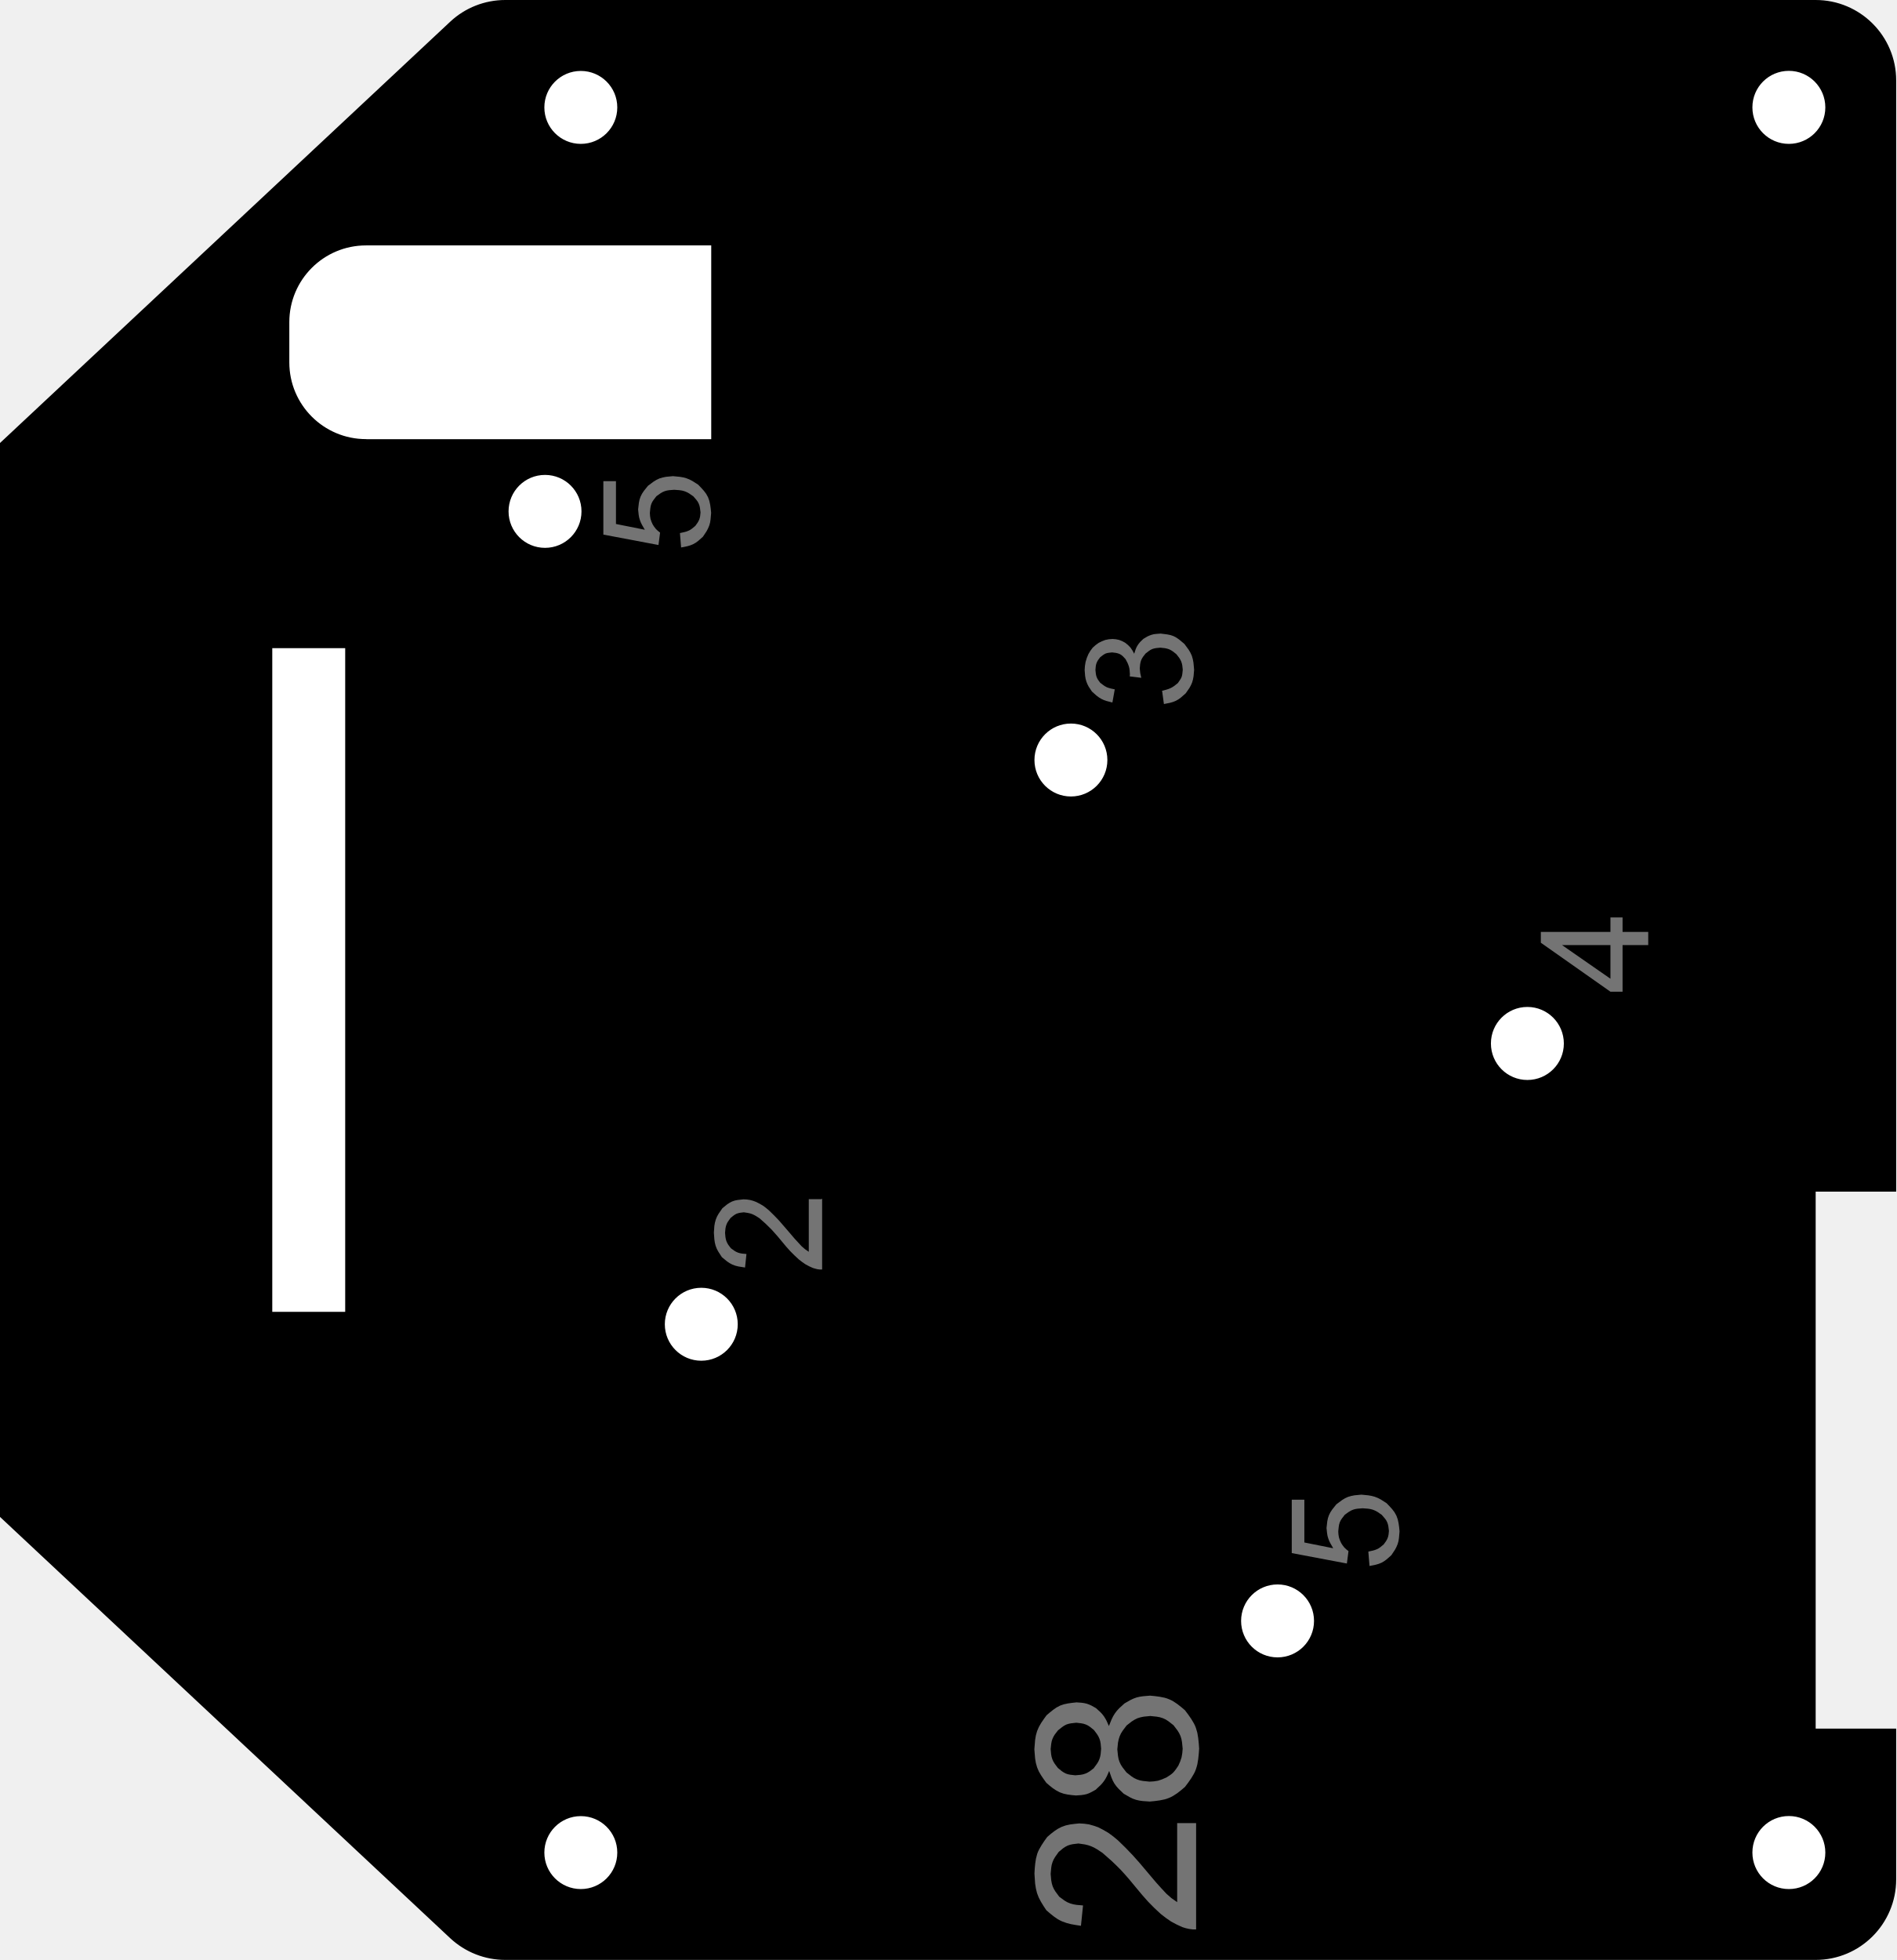
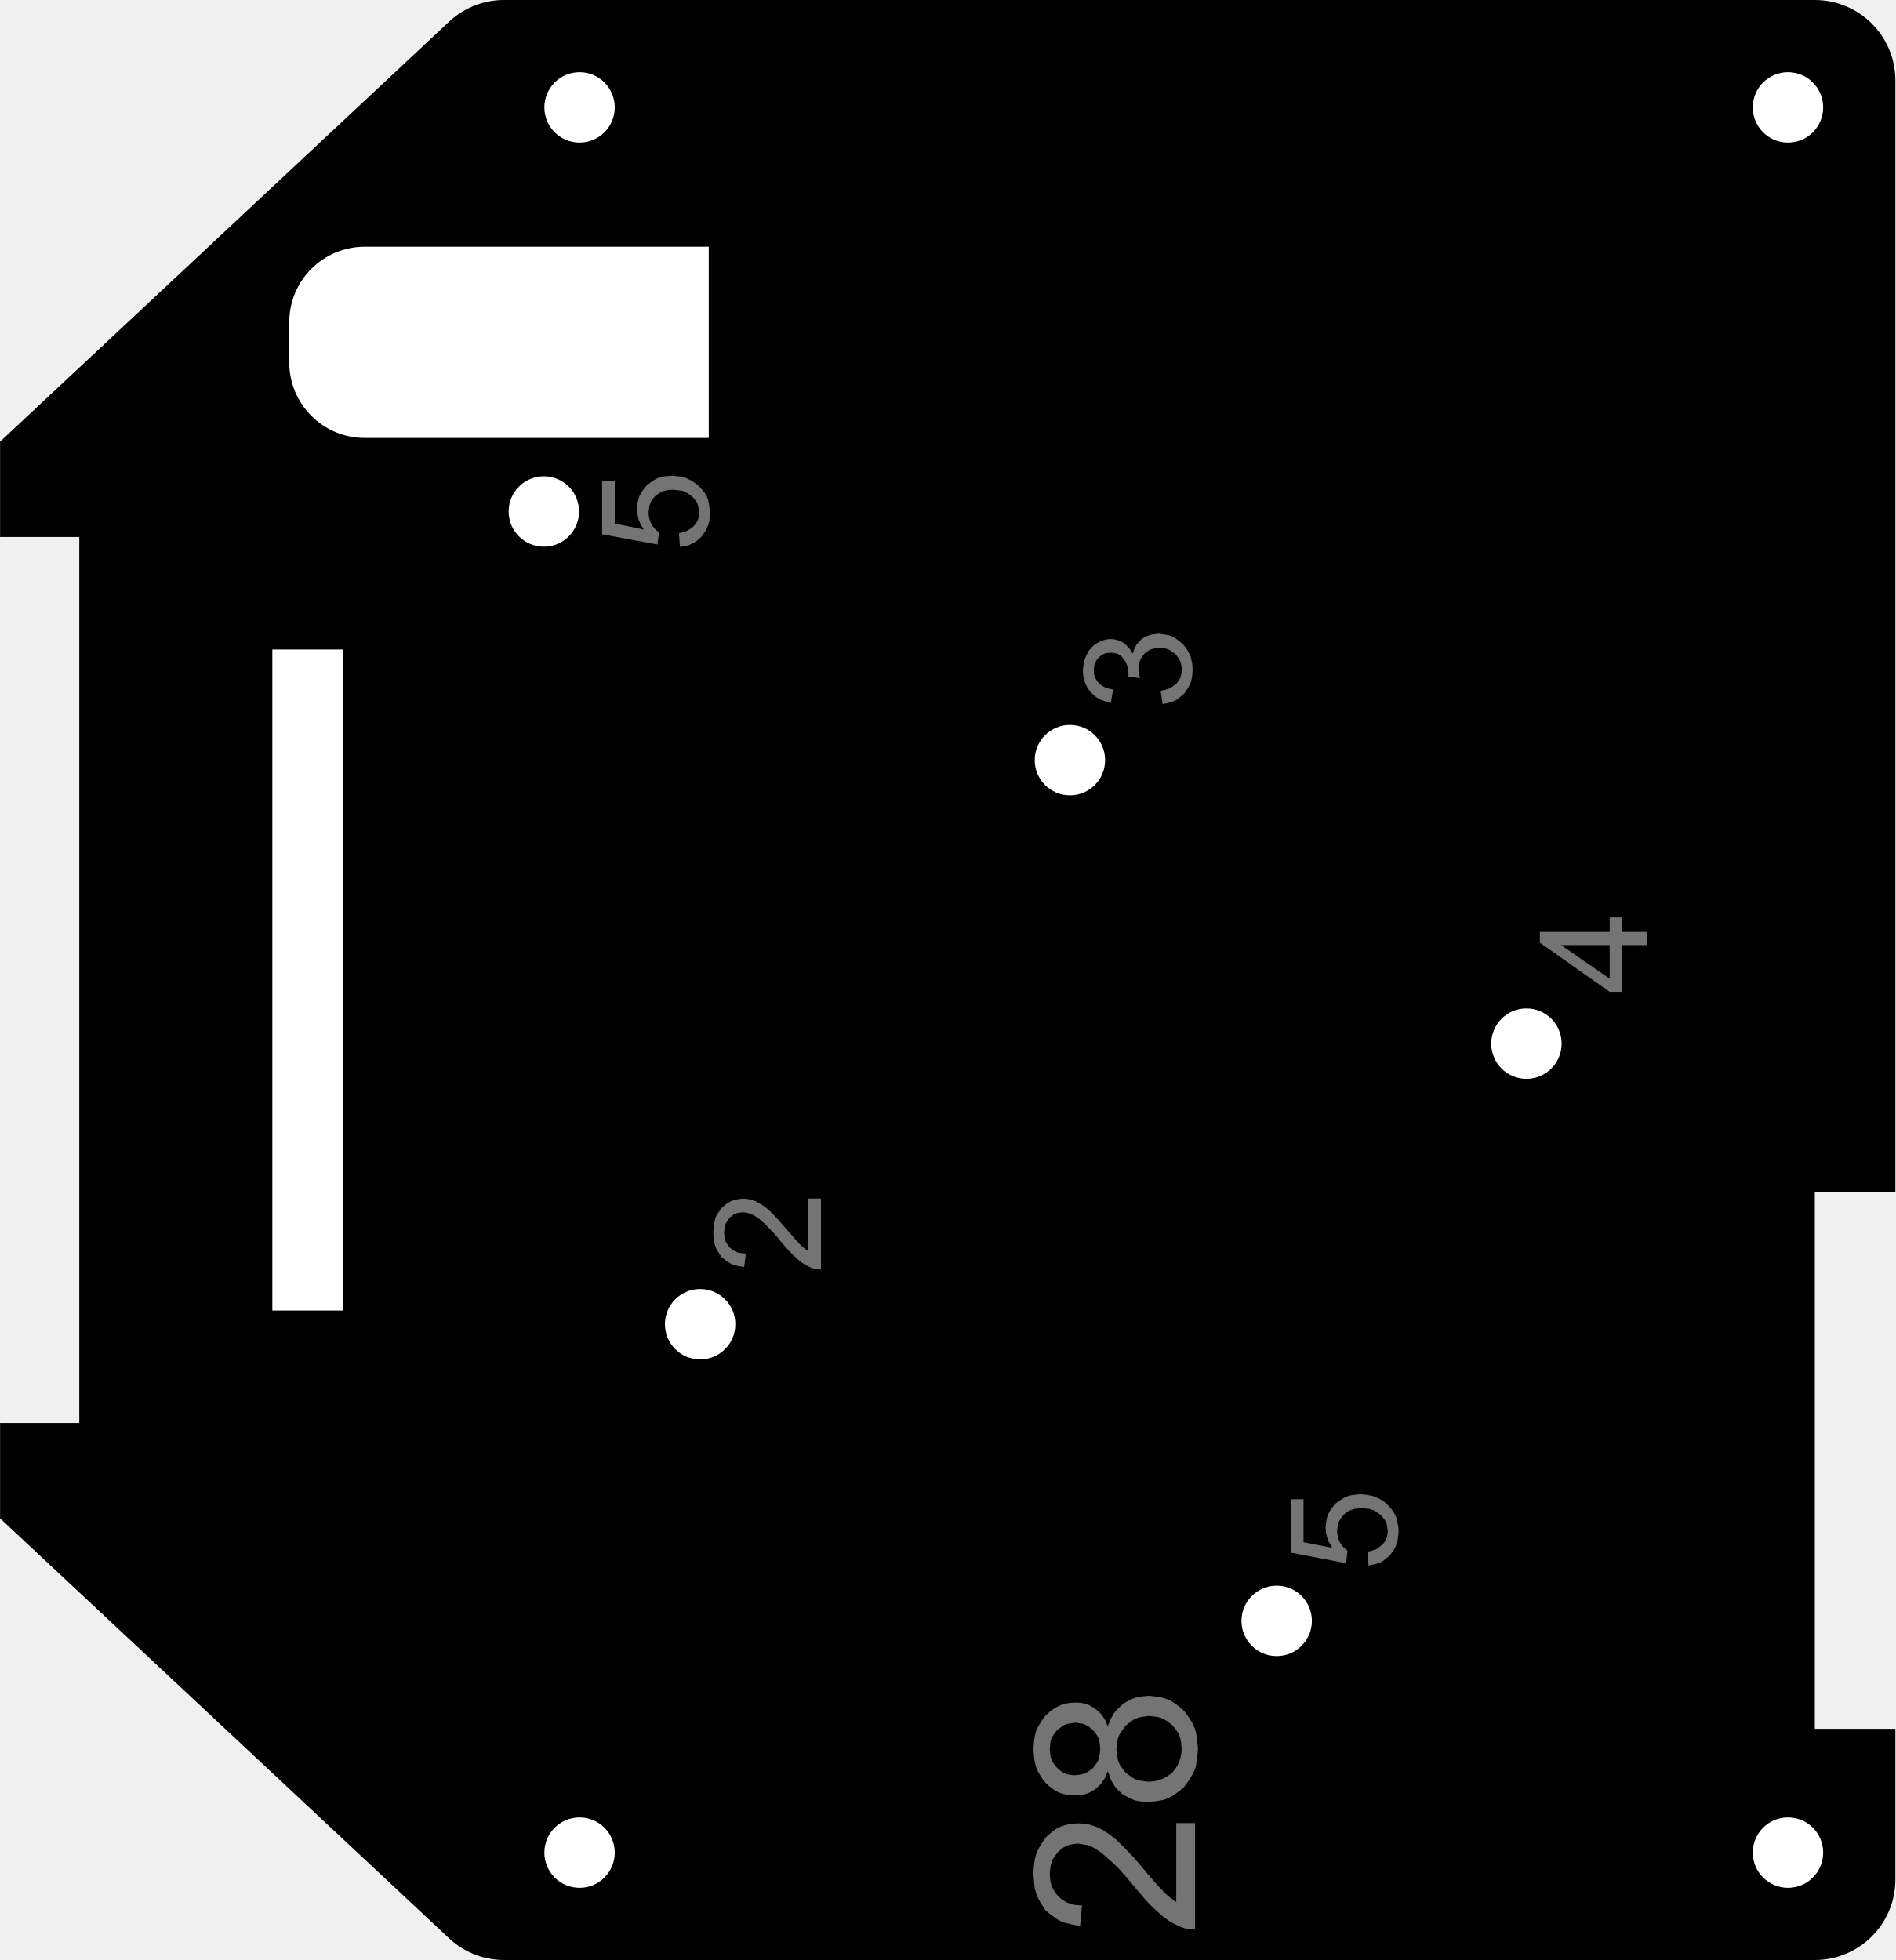
- <svg xmlns="http://www.w3.org/2000/svg" xmlns:ns1="http://www.shapertools.com/namespaces/shaper" id="Layer_1" data-name="Layer 1" version="1.1" viewBox="0 0 200.23 206.93">
-   <defs>
-     <style>
-       .cls-1 {
-         fill: #747474;
-       }
- 
-       .cls-1, .cls-2 {
-         stroke-width: 0px;
-       }
- 
-       .cls-3 {
-         fill: #fff;
-         stroke: #000;
-         stroke-linecap: round;
-         stroke-linejoin: round;
-         stroke-width: .8px;
-       }
- 
-       .cls-2 {
-         fill: #000;
-       }
-     </style>
-   </defs>
-   <g>
-     <path class="cls-2" d="M0,151.65v8.5l47.54,44.48c1.58,1.47,3.65,2.29,5.81,2.29h138.37c4.7,0,8.5-3.81,8.5-8.5h0v-15.92h-8.5v-56.69h8.5V8.5C200.23,3.81,196.42,0,191.72,0H53.35C51.19,0,49.11.82,47.54,2.29L0,46.77v8.5" ns1:cutDepth="0.3cm" />
-     <path class="cls-3" d="M157.03,110.17c0,2.35,1.9,4.25,4.25,4.25,2.35,0,4.25-1.9,4.25-4.25h0c0-2.35-1.9-4.26-4.25-4.26-2.35,0-4.25,1.9-4.25,4.25h0Z" ns1:cutDepth="0.3cm" />
-     <path class="cls-3" d="M69.8,139.81c0,2.35,1.9,4.25,4.25,4.25s4.25-1.9,4.25-4.25h0c0-2.35-1.9-4.25-4.25-4.25s-4.25,1.9-4.25,4.25Z" ns1:cutDepth="0.3cm" />
-     <path class="cls-3" d="M53.3,53.99c0,2.35,1.9,4.25,4.25,4.25s4.25-1.9,4.25-4.25c0-2.35-1.9-4.25-4.25-4.25-2.35,0-4.25,1.9-4.25,4.25,0,0,0,0,0,0Z" ns1:cutDepth="0.3cm" />
-     <path class="cls-3" d="M108.83,80.24c0,2.35,1.9,4.25,4.25,4.25s4.25-1.9,4.25-4.25-1.9-4.25-4.25-4.25-4.25,1.9-4.25,4.25Z" ns1:cutDepth="0.3cm" />
-     <path class="cls-3" d="M130.65,171.13c0,2.35,1.9,4.25,4.25,4.25s4.25-1.9,4.25-4.25c0-2.35-1.9-4.25-4.25-4.25-2.35,0-4.25,1.9-4.25,4.25,0,0,0,0,0,0Z" ns1:cutDepth="0.3cm" />
-     <path class="cls-3" d="M28.35,68.03v70.87h8.5v-70.87h-8.5Z" ns1:cutDepth="0.3cm" />
-     <path class="cls-3" d="M184.64,195.59c0,2.35,1.9,4.25,4.25,4.25,2.35,0,4.25-1.9,4.25-4.25h0c0-2.35-1.9-4.26-4.25-4.26-2.35,0-4.25,1.9-4.25,4.25h0Z" ns1:cutDepth="0.3cm" />
-     <path class="cls-3" d="M57.08,11.34c0,2.35,1.9,4.25,4.25,4.25s4.25-1.9,4.25-4.25h0c0-2.35-1.9-4.25-4.25-4.25-2.35,0-4.25,1.9-4.25,4.25,0,0,0,0,0,0Z" ns1:cutDepth="0.3cm" />
-     <path class="cls-3" d="M184.64,11.34c0,2.35,1.9,4.25,4.25,4.25,2.35,0,4.25-1.9,4.25-4.25h0c0-2.35-1.9-4.26-4.25-4.26-2.35,0-4.25,1.9-4.25,4.25h0Z" ns1:cutDepth="0.3cm" />
-     <path class="cls-3" d="M57.08,195.59c0,2.35,1.9,4.25,4.25,4.25s4.25-1.9,4.25-4.25c0-2.35-1.9-4.25-4.25-4.25-2.35,0-4.25,1.9-4.25,4.25,0,0,0,0,0,0Z" ns1:cutDepth="0.3cm" />
-     <path class="cls-3" d="M38.65,46.77h36.85v-21.26h-36.85c-4.7,0-8.5,3.81-8.5,8.5v4.25c0,4.7,3.81,8.5,8.5,8.5Z" ns1:cutDepth="0.3cm" />
-   </g>
-   <g>
-     <path class="cls-1" d="M115.72,188.94h0l-.49.27-.25.12-.26.09-.27.06-.28.04-.56.04h0l-.44-.04-.44-.06-.42-.09-.4-.14-.38-.2-.36-.24-.34-.27-.34-.29h0l-.29-.4-.27-.4-.24-.41-.18-.43-.13-.46-.08-.47-.08-.97h0l.08-.99.08-.48.13-.46.19-.44.24-.42.28-.41.29-.4h0l.34-.29.35-.28.36-.25.38-.2.41-.14.43-.09.44-.06.45-.05h0l.55.04.27.04.26.06.25.09.25.11.48.27h0l.44.4.2.21.18.23.16.25.14.26.24.54h0l.28-.69.16-.33.19-.31.22-.29.25-.27.55-.5h0l.63-.36.32-.15.33-.12.35-.08.35-.05.72-.06h0l.52.05.51.07.5.1.24.07.23.09.23.1.22.12.42.28.41.32.4.34h0l.34.45.32.46.28.47.12.24.1.25.15.52.09.54.06.56.04.56h0l-.04.56-.06.56-.09.54-.07.26-.08.26-.1.25-.12.24-.28.47-.32.46-.34.45h0l-.4.34-.41.32-.43.28-.22.12-.23.1-.24.09-.24.07-.5.1-.52.07-.52.05h0l-.74-.05-.36-.05-.35-.08-.34-.12-.33-.16-.64-.37h0l-.53-.51-.24-.27-.21-.29-.17-.31-.14-.33-.24-.69h0l-.24.55-.14.26-.16.25-.18.23-.2.22-.44.41ZM123.13,187.68h0l.39-.25.18-.13.17-.15.15-.17.14-.18.26-.38h0l.19-.43.15-.44.08-.46.04-.47h0l-.07-.69-.06-.33-.1-.32-.14-.3-.18-.29-.42-.55h0l-.54-.42-.28-.18-.3-.14-.32-.1-.33-.06-.68-.07h0l-.7.07-.34.07-.32.1-.3.15-.29.18-.55.43h0l-.42.56-.18.29-.14.31-.1.32-.07.34-.07.7h0l.07.68.06.33.1.31.14.3.18.28.42.54h0l.54.42.28.18.3.14.31.1.33.06.68.07h0l.45-.03.44-.07.42-.14.41-.18ZM115.51,186.65h0l.33-.45.14-.23.11-.25.08-.26.05-.27.05-.56h0l-.05-.55-.05-.27-.08-.25-.11-.24-.14-.23-.33-.44h0l-.41-.33-.21-.14-.23-.11-.24-.08-.25-.05-.52-.06h0l-.54.06-.26.05-.25.08-.23.12-.22.15-.43.34h0l-.34.44-.14.23-.11.24-.08.25-.05.27-.06.55h0l.05.55.05.27.08.26.11.24.14.23.33.44h0l.4.33.21.14.22.12.24.08.25.05.52.06h0l.55-.05.27-.05.25-.08.24-.11.23-.14.44-.34Z" ns1:cutDepth="0.05cm" />
-     <path class="cls-1" d="M126.3,192.46v11.24h-.37s-.37-.05-.37-.05l-.36-.08-.35-.11h0l-.61-.28-.58-.31-.55-.38-.53-.41h0l-.69-.64-.66-.67-.62-.7-.6-.72h0l-.83-1-.43-.49-.44-.48-.46-.46-.47-.45-.98-.86h0l-.58-.38-.3-.17-.31-.14-.32-.11-.33-.08-.68-.1h0l-.59.07-.28.06-.27.09-.25.13-.24.16-.46.38h0l-.37.52-.16.27-.12.28-.09.3-.05.31-.06.64h0l.06.67.06.32.09.31.13.29.17.28.4.54h0l.56.41.29.17.31.13.32.09.34.06.69.06-.22,2.15h0l-.52-.08-.51-.09-.5-.13-.47-.17-.23-.11-.22-.12-.42-.29-.4-.32-.39-.34h0l-.29-.44-.27-.44-.24-.46-.18-.47-.12-.49-.08-.51-.07-1.05h0l.03-.53.05-.53.08-.52.13-.5.09-.24.11-.23.26-.45.29-.44.31-.43h0l.36-.31.37-.29.39-.26.41-.21.43-.15.46-.1.47-.06.48-.05h0l.52.03.51.07.5.14.49.17h0l.56.29.54.32.5.37.48.4h0l.79.77.76.79.73.82.71.84h0l1.04,1.23.54.6.55.59h0l.54.47.59.41v-8.34h2.01Z" ns1:cutDepth="0.05cm" />
-     <path class="cls-1" d="M144.49,163.81h0l.45-.1.22-.06.21-.08.2-.1.19-.13.35-.29h0l.23-.32.1-.17.08-.17.06-.18.04-.19.04-.39h0l-.06-.48-.05-.23-.08-.22-.11-.21-.14-.19-.32-.37h0l-.45-.31-.24-.13-.25-.1-.26-.07-.27-.04-.55-.04h0l-.52.04-.25.04-.24.07-.23.1-.22.13-.42.3h0l-.3.39-.13.2-.1.21-.07.23-.04.24-.05.49h0l.02.32.05.31.1.3.13.29h0l.16.25.18.23.21.2.23.18-.17,1.31-5.82-1.1v-5.64h1.33v4.52l3.05.61h0l-.29-.5-.13-.26-.1-.26-.08-.27-.05-.28-.06-.57h0l.08-.7.07-.34.11-.32.15-.3.19-.29.44-.55h0l.59-.44.31-.19.32-.15.34-.1.35-.07.73-.07h0l.72.07.35.06.34.09.33.13.31.16.61.39h0l.3.31.29.32.25.33.2.36.14.39.09.41.06.43.04.43h0l-.06.69-.05.33-.09.32-.13.31-.16.3-.38.57h0l-.5.44-.26.19-.28.16-.3.12-.31.09-.65.13-.12-1.46Z" ns1:cutDepth="0.05cm" />
-     <path class="cls-1" d="M86.81,126.54v7.49h-.25s-.24-.03-.24-.03l-.24-.06-.24-.07h0l-.4-.18-.39-.21-.36-.25-.35-.27h0l-.46-.43-.44-.44-.42-.47-.4-.48h0l-.56-.67-.58-.65-.62-.61-.65-.58h0l-.39-.25-.2-.11-.2-.09-.21-.07-.22-.05-.45-.07h0l-.39.05-.19.04-.18.06-.17.09-.16.11-.31.25h0l-.25.35-.11.18-.08.19-.06.2-.04.21-.04.43h0l.04.45.04.22.06.21.09.2.11.19.27.36h0l.37.27.19.11.2.09.21.06.22.04.46.04-.15,1.43h0l-.69-.11-.33-.08-.32-.12-.3-.16-.28-.19-.53-.44h0l-.38-.59-.16-.3-.12-.32-.08-.33-.05-.34-.05-.7h0l.05-.71.06-.34.09-.33.13-.32.17-.3.4-.58h0l.49-.4.26-.17.27-.14.29-.1.3-.06.63-.07h0l.34.02.34.05.33.09.32.12h0l.37.19.36.21.33.25.32.27h0l.52.51.51.53.96,1.11h0l.7.82.73.79h0l.36.31.39.27v-5.56h1.34Z" ns1:cutDepth="0.05cm" />
-     <path class="cls-1" d="M122.66,72.94h0l.47-.12.23-.07.22-.09.21-.11.2-.13.38-.3h0l.22-.32.1-.16.08-.17.05-.18.03-.19.04-.39h0l-.05-.46-.05-.22-.07-.21-.1-.2-.12-.19-.29-.37h0l-.37-.29-.19-.12-.2-.1-.22-.07-.23-.05-.47-.05h0l-.44.04-.21.04-.2.06-.19.09-.18.12-.35.27h0l-.27.35-.11.18-.09.19-.06.2-.04.21-.04.44h0l.05.5.11.49-1.22-.15h0l.02-.22h0l-.03-.42-.03-.21-.05-.2-.07-.2-.08-.19-.2-.38h0l-.29-.31-.16-.13-.17-.1-.19-.07-.2-.05-.42-.05h0l-.35.04-.17.03-.16.05-.15.08-.15.1-.28.22h0l-.22.3-.09.16-.07.16-.05.17-.03.18-.03.37h0l.04.37.03.18.05.17.07.16.09.16.22.3h0l.34.26.18.12.19.1.2.07.21.06.42.09-.25,1.39h0l-.61-.16-.29-.1-.28-.13-.26-.16-.25-.19-.47-.42h0l-.34-.51-.14-.27-.11-.28-.08-.29-.05-.3-.05-.61h0l.03-.44.07-.43.13-.42.17-.41h0l.21-.35.24-.32.3-.27.33-.24h0l.35-.17.36-.14.37-.07.39-.03h0l.35.03.34.07.33.13.31.17h0l.3.24.26.27.21.31.18.34h0l.15-.45.09-.22.11-.2.13-.19.15-.18.34-.33h0l.42-.25.22-.1.22-.08.23-.06.24-.03.49-.04h0l.71.09.34.07.32.11.3.16.29.2.55.46h0l.45.61.19.32.15.33.1.35.07.37.07.76h0l-.06.68-.06.33-.09.32-.13.3-.16.29-.39.56h0l-.5.44-.26.19-.28.16-.3.12-.31.09-.65.13-.19-1.39Z" ns1:cutDepth="0.05cm" />
-     <path class="cls-1" d="M71.8,56.28h0l.45-.1.22-.06.21-.08.2-.1.19-.13.35-.29h0l.23-.32.1-.17.08-.17.06-.18.04-.19.04-.39h0l-.06-.48-.05-.23-.08-.22-.11-.21-.14-.19-.32-.37h0l-.45-.31-.24-.13-.25-.1-.26-.07-.27-.04-.55-.04h0l-.52.04-.25.04-.24.07-.23.1-.22.13-.42.3h0l-.3.39-.13.2-.1.21-.07.23-.04.24-.05.49h0l.02.32.05.31.1.3.13.29h0l.16.25.18.23.21.2.23.18-.17,1.31-5.82-1.1v-5.64h1.33v4.52l3.05.61h0l-.29-.5-.13-.26-.1-.26-.08-.27-.05-.28-.06-.57h0l.08-.7.07-.34.11-.32.15-.3.19-.29.44-.55h0l.59-.44.31-.19.32-.15.34-.1.35-.07.73-.07h0l.72.07.35.06.34.09.33.13.31.16.61.39h0l.3.31.29.32.25.33.2.36.14.39.09.41.06.43.04.43h0l-.06.69-.05.33-.09.32-.13.31-.16.3-.38.57h0l-.5.44-.26.19-.28.16-.3.12-.31.09-.65.13-.12-1.46Z" ns1:cutDepth="0.05cm" />
-     <path class="cls-1" d="M171.33,99.78v4.92h-1.28l-7.35-5.17v-1.14h7.35v-1.53h1.28v1.53h2.71v1.39h-2.71ZM164.94,99.78l5.11,3.55v-3.55h-5.11Z" ns1:cutDepth="0.05cm" />
-   </g>
+ <svg xmlns="http://www.w3.org/2000/svg" xmlns:ns1="http://www.shapertools.com/namespaces/shaper" ns1:fusionaddin="version:1.7.0" width="7.059cm" height="7.3cm" version="1.1" x="0cm" y="0cm" viewBox="0 0 7.059 7.3" enable-background="new 0 0 7.059 7.3" xml:space="preserve">
+   <path d="M-3.529,-2.005 L-1.857,-3.569 A0.3,0.3 226.905 0,1 -1.652,-3.65 L3.229,-3.65 A0.3,0.3 270 0,1 3.529,-3.35 L3.529,-2.789 3.229,-2.789 3.229,-0.789 3.529,-0.789 3.529,3.35 A0.3,0.3 0 0,1 3.229,3.65 L-1.652,3.65 A0.3,0.3 90 0,1 -1.857,3.569 L-3.529,2.005 -3.529,1.65 -3.234,1.65 -3.234,-1.65 -3.529,-1.65 -3.529,-2.005z" transform="matrix(1,0,0,-1,3.529262,3.65)" fill="rgb(0,0,0)" ns1:cutDepth="0.3cm" stroke-linecap="round" stroke-linejoin="round" />
+   <path d="M2.51,0.13 L2.51,-0.044 2.465,-0.044 2.205,0.139 2.205,0.179 2.465,0.179 2.465,0.233 2.51,0.233 2.51,0.179 2.605,0.179 2.605,0.13 2.51,0.13z M2.284,0.13 L2.465,0.005 2.465,0.13 2.284,0.13z" transform="matrix(1,0,0,-1,3.529262,3.65)" fill="rgb(116,116,116)" fill-rule="nonzero" ns1:cutDepth="0.05cm" stroke-linecap="round" stroke-linejoin="round" />
+   <path d="M-1.001,1.664 L-1.001,1.664 -0.986,1.668 -0.978,1.67 -0.971,1.673 -0.964,1.677 -0.957,1.681 -0.945,1.691 -0.945,1.691 -0.937,1.702 -0.933,1.708 -0.93,1.714 -0.928,1.721 -0.927,1.728 -0.926,1.741 -0.926,1.741 -0.928,1.758 -0.93,1.767 -0.932,1.774 -0.936,1.782 -0.941,1.788 -0.952,1.801 -0.952,1.801 -0.968,1.812 -0.977,1.817 -0.985,1.821 -0.995,1.823 -1.004,1.824 -1.023,1.826 -1.023,1.826 -1.042,1.825 -1.05,1.823 -1.059,1.821 -1.067,1.817 -1.075,1.813 -1.09,1.802 -1.09,1.802 -1.1,1.789 -1.105,1.782 -1.108,1.774 -1.111,1.766 -1.112,1.758 -1.114,1.741 -1.114,1.741 -1.113,1.729 -1.111,1.718 -1.108,1.708 -1.103,1.698 -1.103,1.698 -1.098,1.689 -1.091,1.681 -1.084,1.674 -1.075,1.668 -1.081,1.622 -1.287,1.66 -1.287,1.859 -1.24,1.859 -1.24,1.7 -1.132,1.678 -1.132,1.678 -1.143,1.696 -1.147,1.705 -1.151,1.714 -1.153,1.724 -1.155,1.733 -1.157,1.754 -1.157,1.754 -1.155,1.778 -1.152,1.79 -1.148,1.802 -1.143,1.812 -1.136,1.823 -1.121,1.842 -1.121,1.842 -1.1,1.858 -1.09,1.864 -1.078,1.87 -1.066,1.873 -1.054,1.876 -1.028,1.878 -1.028,1.878 -1.002,1.876 -0.99,1.874 -0.978,1.871 -0.967,1.866 -0.955,1.86 -0.934,1.846 -0.934,1.846 -0.923,1.836 -0.913,1.824 -0.904,1.813 -0.897,1.8 -0.892,1.786 -0.889,1.772 -0.887,1.757 -0.885,1.741 -0.885,1.741 -0.887,1.717 -0.889,1.705 -0.892,1.694 -0.897,1.683 -0.902,1.673 -0.916,1.652 -0.916,1.652 -0.933,1.637 -0.943,1.63 -0.953,1.625 -0.963,1.62 -0.974,1.617 -0.997,1.613 -1.001,1.664z" transform="matrix(1,0,0,-1,3.529262,3.65)" fill="rgb(116,116,116)" fill-rule="nonzero" ns1:cutDepth="0.05cm" stroke-linecap="round" stroke-linejoin="round" />
+   <path d="M0.793,1.077 L0.793,1.077 0.81,1.081 0.818,1.083 0.825,1.086 0.833,1.09 0.84,1.095 0.853,1.105 0.853,1.105 0.861,1.117 0.864,1.122 0.867,1.128 0.869,1.135 0.87,1.141 0.872,1.155 0.872,1.155 0.87,1.171 0.868,1.179 0.866,1.187 0.862,1.194 0.858,1.201 0.848,1.214 0.848,1.214 0.834,1.224 0.828,1.228 0.82,1.232 0.813,1.234 0.805,1.236 0.788,1.237 0.788,1.237 0.773,1.236 0.765,1.234 0.758,1.232 0.751,1.229 0.745,1.225 0.732,1.215 0.732,1.215 0.723,1.203 0.719,1.196 0.716,1.189 0.713,1.182 0.712,1.175 0.71,1.159 0.71,1.159 0.712,1.142 0.716,1.124 0.673,1.13 0.673,1.13 0.673,1.138 0.673,1.138 0.672,1.153 0.671,1.16 0.669,1.167 0.667,1.174 0.664,1.181 0.657,1.194 0.657,1.194 0.647,1.205 0.641,1.21 0.635,1.214 0.628,1.216 0.621,1.218 0.606,1.219 0.606,1.219 0.594,1.218 0.588,1.217 0.582,1.215 0.577,1.212 0.571,1.209 0.562,1.201 0.562,1.201 0.554,1.191 0.551,1.185 0.548,1.179 0.546,1.173 0.545,1.167 0.544,1.154 0.544,1.154 0.545,1.141 0.546,1.134 0.548,1.128 0.551,1.122 0.554,1.117 0.562,1.106 0.562,1.106 0.574,1.097 0.58,1.093 0.587,1.089 0.594,1.087 0.601,1.085 0.616,1.082 0.607,1.032 0.607,1.032 0.586,1.038 0.575,1.042 0.565,1.046 0.556,1.052 0.547,1.058 0.531,1.073 0.531,1.073 0.519,1.091 0.514,1.101 0.51,1.111 0.507,1.121 0.505,1.131 0.503,1.153 0.503,1.153 0.505,1.168 0.507,1.184 0.512,1.199 0.518,1.213 0.518,1.213 0.525,1.226 0.534,1.237 0.544,1.247 0.556,1.255 0.556,1.255 0.568,1.261 0.581,1.266 0.594,1.269 0.607,1.27 0.607,1.27 0.62,1.269 0.632,1.266 0.644,1.262 0.655,1.256 0.655,1.256 0.665,1.247 0.674,1.238 0.682,1.227 0.688,1.215 0.688,1.215 0.694,1.231 0.697,1.238 0.701,1.245 0.705,1.252 0.711,1.258 0.722,1.27 0.722,1.27 0.737,1.279 0.745,1.282 0.753,1.285 0.761,1.287 0.77,1.288 0.787,1.29 0.787,1.29 0.812,1.286 0.824,1.284 0.835,1.28 0.846,1.274 0.856,1.267 0.876,1.251 0.876,1.251 0.892,1.23 0.898,1.218 0.904,1.207 0.907,1.194 0.91,1.181 0.912,1.155 0.912,1.155 0.91,1.131 0.908,1.119 0.905,1.108 0.9,1.097 0.894,1.087 0.881,1.067 0.881,1.067 0.863,1.052 0.854,1.045 0.844,1.04 0.834,1.035 0.822,1.032 0.8,1.028 0.793,1.077z" transform="matrix(1,0,0,-1,3.529262,3.65)" fill="rgb(116,116,116)" fill-rule="nonzero" ns1:cutDepth="0.05cm" stroke-linecap="round" stroke-linejoin="round" />
+   <path d="M-0.472,-0.814 L-0.472,-1.078 -0.472,-1.078 -0.48,-1.078 -0.489,-1.077 -0.497,-1.075 -0.506,-1.073 -0.506,-1.073 -0.52,-1.066 -0.534,-1.059 -0.547,-1.05 -0.559,-1.04 -0.559,-1.04 -0.575,-1.025 -0.591,-1.009 -0.605,-0.993 -0.62,-0.976 -0.62,-0.976 -0.639,-0.952 -0.66,-0.93 -0.681,-0.908 -0.704,-0.888 -0.704,-0.888 -0.718,-0.879 -0.725,-0.875 -0.732,-0.872 -0.74,-0.869 -0.747,-0.867 -0.763,-0.865 -0.763,-0.865 -0.777,-0.867 -0.784,-0.868 -0.79,-0.87 -0.796,-0.873 -0.802,-0.877 -0.813,-0.886 -0.813,-0.886 -0.821,-0.898 -0.825,-0.904 -0.828,-0.911 -0.83,-0.918 -0.831,-0.925 -0.833,-0.94 -0.833,-0.94 -0.831,-0.956 -0.83,-0.964 -0.828,-0.971 -0.825,-0.978 -0.821,-0.984 -0.811,-0.997 -0.811,-0.997 -0.798,-1.007 -0.791,-1.011 -0.784,-1.014 -0.777,-1.016 -0.769,-1.017 -0.752,-1.019 -0.758,-1.069 -0.758,-1.069 -0.782,-1.065 -0.794,-1.062 -0.805,-1.058 -0.815,-1.052 -0.825,-1.046 -0.844,-1.03 -0.844,-1.03 -0.857,-1.009 -0.863,-0.999 -0.867,-0.987 -0.87,-0.976 -0.872,-0.964 -0.873,-0.939 -0.873,-0.939 -0.871,-0.914 -0.869,-0.902 -0.866,-0.89 -0.862,-0.879 -0.856,-0.869 -0.841,-0.848 -0.841,-0.848 -0.824,-0.834 -0.815,-0.828 -0.805,-0.823 -0.795,-0.819 -0.785,-0.817 -0.762,-0.814 -0.762,-0.814 -0.75,-0.815 -0.738,-0.817 -0.727,-0.82 -0.715,-0.824 -0.715,-0.824 -0.702,-0.831 -0.689,-0.839 -0.678,-0.847 -0.666,-0.857 -0.666,-0.857 -0.648,-0.875 -0.63,-0.894 -0.596,-0.933 -0.596,-0.933 -0.571,-0.962 -0.546,-0.989 -0.546,-0.989 -0.533,-1 -0.519,-1.01 -0.519,-0.814 -0.472,-0.814z" transform="matrix(1,0,0,-1,3.529262,3.65)" fill="rgb(116,116,116)" fill-rule="nonzero" ns1:cutDepth="0.05cm" stroke-linecap="round" stroke-linejoin="round" />
+   <path d="M1.563,-2.129 L1.563,-2.129 1.579,-2.126 1.586,-2.123 1.594,-2.121 1.601,-2.117 1.607,-2.112 1.62,-2.102 1.62,-2.102 1.628,-2.091 1.631,-2.085 1.634,-2.079 1.636,-2.073 1.637,-2.066 1.639,-2.052 1.639,-2.052 1.636,-2.035 1.635,-2.027 1.632,-2.019 1.628,-2.012 1.623,-2.005 1.612,-1.992 1.612,-1.992 1.596,-1.981 1.588,-1.976 1.579,-1.973 1.57,-1.97 1.56,-1.969 1.541,-1.967 1.541,-1.967 1.523,-1.969 1.514,-1.97 1.505,-1.973 1.497,-1.976 1.489,-1.98 1.475,-1.991 1.475,-1.991 1.464,-2.005 1.46,-2.012 1.456,-2.019 1.454,-2.027 1.452,-2.036 1.45,-2.053 1.45,-2.053 1.451,-2.064 1.453,-2.075 1.456,-2.085 1.461,-2.096 1.461,-2.096 1.467,-2.104 1.473,-2.112 1.481,-2.119 1.489,-2.126 1.483,-2.172 1.278,-2.133 1.278,-1.934 1.325,-1.934 1.325,-2.094 1.432,-2.115 1.432,-2.115 1.422,-2.098 1.417,-2.089 1.414,-2.079 1.411,-2.07 1.409,-2.06 1.407,-2.04 1.407,-2.04 1.41,-2.015 1.412,-2.003 1.416,-1.992 1.421,-1.981 1.428,-1.971 1.443,-1.951 1.443,-1.951 1.464,-1.936 1.475,-1.929 1.486,-1.924 1.498,-1.92 1.511,-1.918 1.537,-1.915 1.537,-1.915 1.562,-1.918 1.574,-1.92 1.586,-1.923 1.598,-1.928 1.609,-1.933 1.63,-1.947 1.63,-1.947 1.641,-1.958 1.651,-1.969 1.66,-1.981 1.667,-1.994 1.672,-2.007 1.675,-2.022 1.678,-2.037 1.679,-2.052 1.679,-2.052 1.677,-2.076 1.675,-2.088 1.672,-2.099 1.668,-2.11 1.662,-2.121 1.648,-2.141 1.648,-2.141 1.631,-2.156 1.622,-2.163 1.612,-2.169 1.601,-2.173 1.59,-2.176 1.567,-2.181 1.563,-2.129z" transform="matrix(1,0,0,-1,3.529262,3.65)" fill="rgb(116,116,116)" fill-rule="nonzero" ns1:cutDepth="0.05cm" stroke-linecap="round" stroke-linejoin="round" />
+   <path d="M0.921,-3.14 L0.921,-3.536 0.921,-3.536 0.908,-3.536 0.895,-3.535 0.883,-3.532 0.87,-3.528 0.87,-3.528 0.849,-3.518 0.828,-3.507 0.809,-3.494 0.791,-3.479 0.791,-3.479 0.766,-3.456 0.743,-3.433 0.721,-3.408 0.7,-3.383 0.7,-3.383 0.67,-3.347 0.655,-3.33 0.64,-3.313 0.624,-3.297 0.607,-3.281 0.573,-3.251 0.573,-3.251 0.552,-3.237 0.542,-3.231 0.531,-3.226 0.52,-3.222 0.508,-3.22 0.484,-3.216 0.484,-3.216 0.463,-3.219 0.453,-3.221 0.444,-3.224 0.435,-3.229 0.426,-3.234 0.41,-3.248 0.41,-3.248 0.397,-3.266 0.391,-3.275 0.387,-3.285 0.384,-3.296 0.382,-3.307 0.38,-3.329 0.38,-3.329 0.382,-3.353 0.384,-3.364 0.387,-3.375 0.392,-3.385 0.398,-3.395 0.412,-3.414 0.412,-3.414 0.432,-3.429 0.442,-3.435 0.453,-3.439 0.464,-3.443 0.476,-3.445 0.5,-3.447 0.493,-3.522 0.493,-3.522 0.474,-3.52 0.456,-3.516 0.439,-3.512 0.422,-3.506 0.414,-3.502 0.406,-3.497 0.392,-3.487 0.377,-3.476 0.363,-3.464 0.363,-3.464 0.353,-3.448 0.344,-3.433 0.335,-3.417 0.329,-3.4 0.324,-3.383 0.322,-3.364 0.319,-3.328 0.319,-3.328 0.32,-3.309 0.322,-3.29 0.325,-3.272 0.33,-3.254 0.333,-3.246 0.337,-3.238 0.346,-3.222 0.356,-3.206 0.367,-3.191 0.367,-3.191 0.38,-3.18 0.393,-3.169 0.406,-3.16 0.421,-3.153 0.436,-3.148 0.452,-3.144 0.469,-3.142 0.486,-3.141 0.486,-3.141 0.504,-3.142 0.522,-3.144 0.539,-3.149 0.556,-3.155 0.556,-3.155 0.576,-3.165 0.595,-3.177 0.613,-3.19 0.63,-3.204 0.63,-3.204 0.657,-3.231 0.684,-3.259 0.71,-3.288 0.735,-3.318 0.735,-3.318 0.772,-3.361 0.791,-3.382 0.811,-3.403 0.811,-3.403 0.83,-3.419 0.851,-3.434 0.851,-3.14 0.921,-3.14z" transform="matrix(1,0,0,-1,3.529262,3.65)" fill="rgb(116,116,116)" fill-rule="nonzero" ns1:cutDepth="0.05cm" stroke-linecap="round" stroke-linejoin="round" />
+   <path d="M0.548,-3.015 L0.548,-3.015 0.531,-3.025 0.522,-3.029 0.513,-3.032 0.503,-3.034 0.494,-3.036 0.474,-3.037 0.474,-3.037 0.458,-3.036 0.443,-3.034 0.428,-3.031 0.414,-3.026 0.4,-3.019 0.388,-3.01 0.376,-3.001 0.364,-2.99 0.364,-2.99 0.353,-2.976 0.344,-2.962 0.336,-2.948 0.329,-2.932 0.325,-2.916 0.322,-2.899 0.319,-2.865 0.319,-2.865 0.322,-2.83 0.325,-2.813 0.329,-2.797 0.336,-2.782 0.345,-2.767 0.354,-2.753 0.365,-2.739 0.365,-2.739 0.377,-2.728 0.389,-2.718 0.402,-2.71 0.415,-2.703 0.429,-2.698 0.444,-2.694 0.46,-2.692 0.476,-2.691 0.476,-2.691 0.495,-2.692 0.505,-2.694 0.514,-2.696 0.523,-2.699 0.531,-2.703 0.548,-2.713 0.548,-2.713 0.564,-2.727 0.571,-2.734 0.577,-2.742 0.583,-2.751 0.588,-2.76 0.596,-2.779 0.596,-2.779 0.606,-2.755 0.612,-2.743 0.618,-2.732 0.626,-2.722 0.635,-2.713 0.654,-2.695 0.654,-2.695 0.677,-2.682 0.688,-2.677 0.7,-2.673 0.712,-2.67 0.724,-2.668 0.75,-2.666 0.75,-2.666 0.768,-2.668 0.786,-2.67 0.804,-2.674 0.812,-2.677 0.82,-2.68 0.828,-2.683 0.836,-2.688 0.851,-2.698 0.865,-2.709 0.879,-2.721 0.879,-2.721 0.891,-2.736 0.902,-2.753 0.912,-2.769 0.916,-2.778 0.92,-2.787 0.925,-2.805 0.928,-2.824 0.93,-2.844 0.932,-2.864 0.932,-2.864 0.93,-2.884 0.928,-2.903 0.925,-2.922 0.923,-2.932 0.92,-2.941 0.916,-2.95 0.912,-2.958 0.902,-2.975 0.891,-2.991 0.879,-3.007 0.879,-3.007 0.865,-3.019 0.85,-3.03 0.835,-3.04 0.827,-3.044 0.819,-3.048 0.811,-3.051 0.802,-3.054 0.785,-3.057 0.766,-3.06 0.748,-3.062 0.748,-3.062 0.722,-3.06 0.709,-3.058 0.696,-3.055 0.684,-3.05 0.673,-3.045 0.65,-3.032 0.65,-3.032 0.631,-3.014 0.623,-3.004 0.616,-2.994 0.61,-2.983 0.605,-2.972 0.596,-2.947 0.596,-2.947 0.588,-2.967 0.583,-2.976 0.577,-2.985 0.571,-2.993 0.564,-3.001 0.548,-3.015z M0.809,-2.971 L0.809,-2.971 0.823,-2.962 0.83,-2.957 0.836,-2.952 0.841,-2.946 0.846,-2.94 0.855,-2.926 0.855,-2.926 0.862,-2.911 0.867,-2.896 0.87,-2.88 0.871,-2.863 0.871,-2.863 0.869,-2.839 0.867,-2.827 0.863,-2.816 0.858,-2.805 0.852,-2.795 0.837,-2.776 0.837,-2.776 0.818,-2.761 0.808,-2.755 0.798,-2.75 0.786,-2.746 0.775,-2.744 0.751,-2.741 0.751,-2.741 0.726,-2.744 0.714,-2.746 0.703,-2.75 0.692,-2.755 0.682,-2.762 0.663,-2.777 0.663,-2.777 0.648,-2.797 0.641,-2.807 0.636,-2.818 0.633,-2.829 0.631,-2.841 0.628,-2.865 0.628,-2.865 0.631,-2.889 0.633,-2.901 0.636,-2.912 0.641,-2.923 0.648,-2.933 0.662,-2.952 0.662,-2.952 0.681,-2.966 0.691,-2.973 0.702,-2.978 0.713,-2.981 0.724,-2.983 0.748,-2.986 0.748,-2.986 0.764,-2.985 0.78,-2.982 0.795,-2.977 0.809,-2.971z M0.541,-2.935 L0.541,-2.935 0.553,-2.919 0.558,-2.911 0.562,-2.902 0.564,-2.893 0.566,-2.883 0.568,-2.863 0.568,-2.863 0.566,-2.844 0.564,-2.835 0.562,-2.826 0.558,-2.817 0.553,-2.809 0.541,-2.794 0.541,-2.794 0.527,-2.782 0.519,-2.777 0.511,-2.773 0.503,-2.77 0.494,-2.769 0.475,-2.766 0.475,-2.766 0.456,-2.769 0.447,-2.77 0.438,-2.773 0.43,-2.777 0.422,-2.783 0.407,-2.794 0.407,-2.794 0.395,-2.81 0.39,-2.818 0.386,-2.826 0.383,-2.835 0.382,-2.845 0.38,-2.864 0.38,-2.864 0.382,-2.884 0.383,-2.893 0.386,-2.902 0.39,-2.911 0.395,-2.919 0.407,-2.934 0.407,-2.934 0.421,-2.946 0.428,-2.951 0.436,-2.955 0.444,-2.958 0.453,-2.96 0.471,-2.962 0.471,-2.962 0.491,-2.96 0.5,-2.958 0.509,-2.956 0.517,-2.952 0.525,-2.947 0.541,-2.935z" transform="matrix(1,0,0,-1,3.529262,3.65)" fill="rgb(116,116,116)" fill-rule="nonzero" ns1:cutDepth="0.05cm" stroke-linecap="round" stroke-linejoin="round" />
+   <path d="M2.005,-0.237 a0.15,0.15 0 1,1 0.3,0 a0.15,0.15 0 1,1 -0.3,0z" transform="matrix(1,0,0,-1,3.529262,3.65)" fill="rgb(255,255,255)" stroke="rgb(0,0,0)" stroke-width="0.001cm" stroke-linecap="round" stroke-linejoin="round" ns1:cutDepth="0.3cm" />
+   <path d="M-1.072,-1.282 a0.15,0.15 0 1,1 0.3,0 a0.15,0.15 0 1,1 -0.3,0z" transform="matrix(1,0,0,-1,3.529262,3.65)" fill="rgb(255,255,255)" stroke="rgb(0,0,0)" stroke-width="0.001cm" stroke-linecap="round" stroke-linejoin="round" ns1:cutDepth="0.3cm" />
+   <path d="M-1.654,1.745 a0.15,0.15 0 1,1 0.3,0 a0.15,0.15 0 1,1 -0.3,0z" transform="matrix(1,0,0,-1,3.529262,3.65)" fill="rgb(255,255,255)" stroke="rgb(0,0,0)" stroke-width="0.001cm" stroke-linecap="round" stroke-linejoin="round" ns1:cutDepth="0.3cm" />
+   <path d="M0.305,0.819 a0.15,0.15 0 1,1 0.3,0 a0.15,0.15 0 1,1 -0.3,0z" transform="matrix(1,0,0,-1,3.529262,3.65)" fill="rgb(255,255,255)" stroke="rgb(0,0,0)" stroke-width="0.001cm" stroke-linecap="round" stroke-linejoin="round" ns1:cutDepth="0.3cm" />
+   <path d="M1.075,-2.387 a0.15,0.15 0 1,1 0.3,0 a0.15,0.15 0 1,1 -0.3,0z" transform="matrix(1,0,0,-1,3.529262,3.65)" fill="rgb(255,255,255)" stroke="rgb(0,0,0)" stroke-width="0.001cm" stroke-linecap="round" stroke-linejoin="round" ns1:cutDepth="0.3cm" />
+   <path d="M-2.534,1.25 L-2.534,-1.25 -2.234,-1.25 -2.234,1.25 -2.534,1.25z" transform="matrix(1,0,0,-1,3.529262,3.65)" fill="rgb(255,255,255)" stroke="rgb(0,0,0)" stroke-width="0.001cm" stroke-linecap="round" stroke-linejoin="round" ns1:cutDepth="0.3cm" />
+   <path d="M2.979,-3.25 a0.15,0.15 0 1,1 0.3,0 a0.15,0.15 0 1,1 -0.3,0z" transform="matrix(1,0,0,-1,3.529262,3.65)" fill="rgb(255,255,255)" stroke="rgb(0,0,0)" stroke-width="0.001cm" stroke-linecap="round" stroke-linejoin="round" ns1:cutDepth="0.3cm" />
+   <path d="M-1.521,3.25 a0.15,0.15 0 1,1 0.3,0 a0.15,0.15 0 1,1 -0.3,0z" transform="matrix(1,0,0,-1,3.529262,3.65)" fill="rgb(255,255,255)" stroke="rgb(0,0,0)" stroke-width="0.001cm" stroke-linecap="round" stroke-linejoin="round" ns1:cutDepth="0.3cm" />
+   <path d="M2.979,3.25 a0.15,0.15 0 1,1 0.3,0 a0.15,0.15 0 1,1 -0.3,0z" transform="matrix(1,0,0,-1,3.529262,3.65)" fill="rgb(255,255,255)" stroke="rgb(0,0,0)" stroke-width="0.001cm" stroke-linecap="round" stroke-linejoin="round" ns1:cutDepth="0.3cm" />
+   <path d="M-1.521,-3.25 a0.15,0.15 0 1,1 0.3,0 a0.15,0.15 0 1,1 -0.3,0z" transform="matrix(1,0,0,-1,3.529262,3.65)" fill="rgb(255,255,255)" stroke="rgb(0,0,0)" stroke-width="0.001cm" stroke-linecap="round" stroke-linejoin="round" ns1:cutDepth="0.3cm" />
+   <path d="M-2.171,2 L-0.871,2 -0.871,2.75 -2.171,2.75 A0.3,0.3 90 0,1 -2.471,2.45 L-2.471,2.3 A0.3,0.3 180 0,1 -2.171,2z" transform="matrix(1,0,0,-1,3.529262,3.65)" fill="rgb(255,255,255)" stroke="rgb(0,0,0)" stroke-width="0.001cm" stroke-linecap="round" stroke-linejoin="round" ns1:cutDepth="0.3cm" />
</svg>
